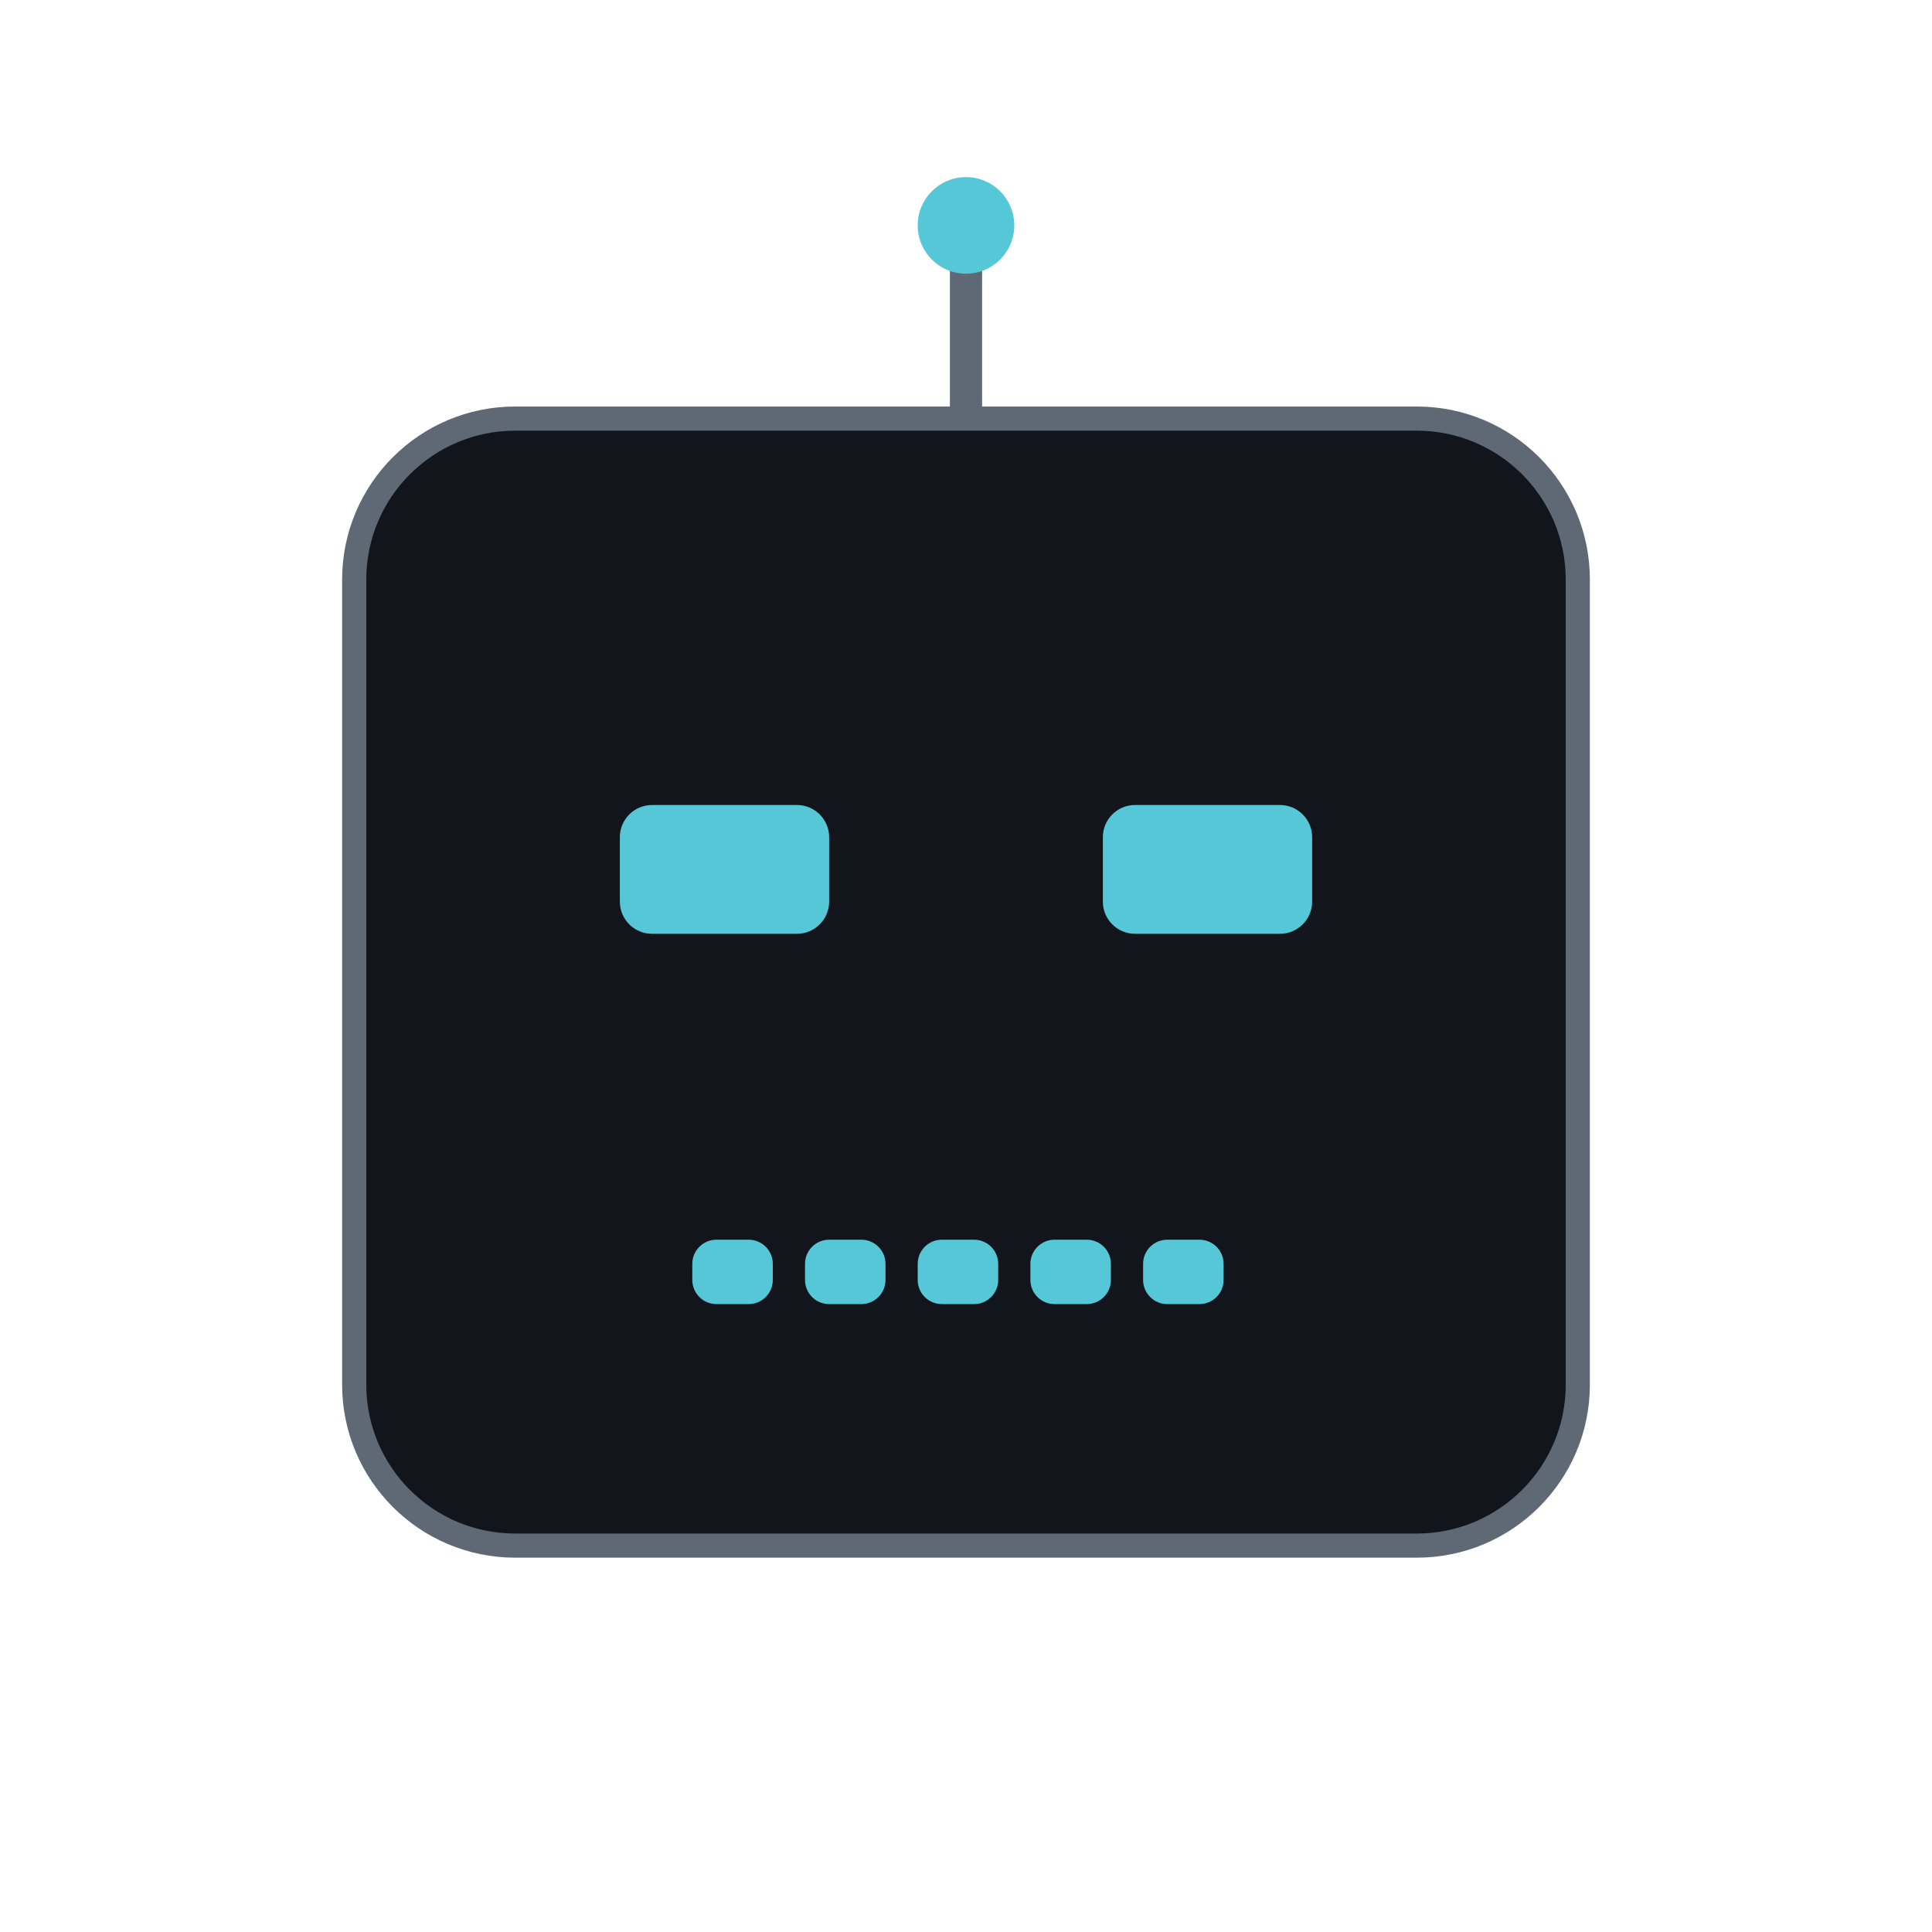
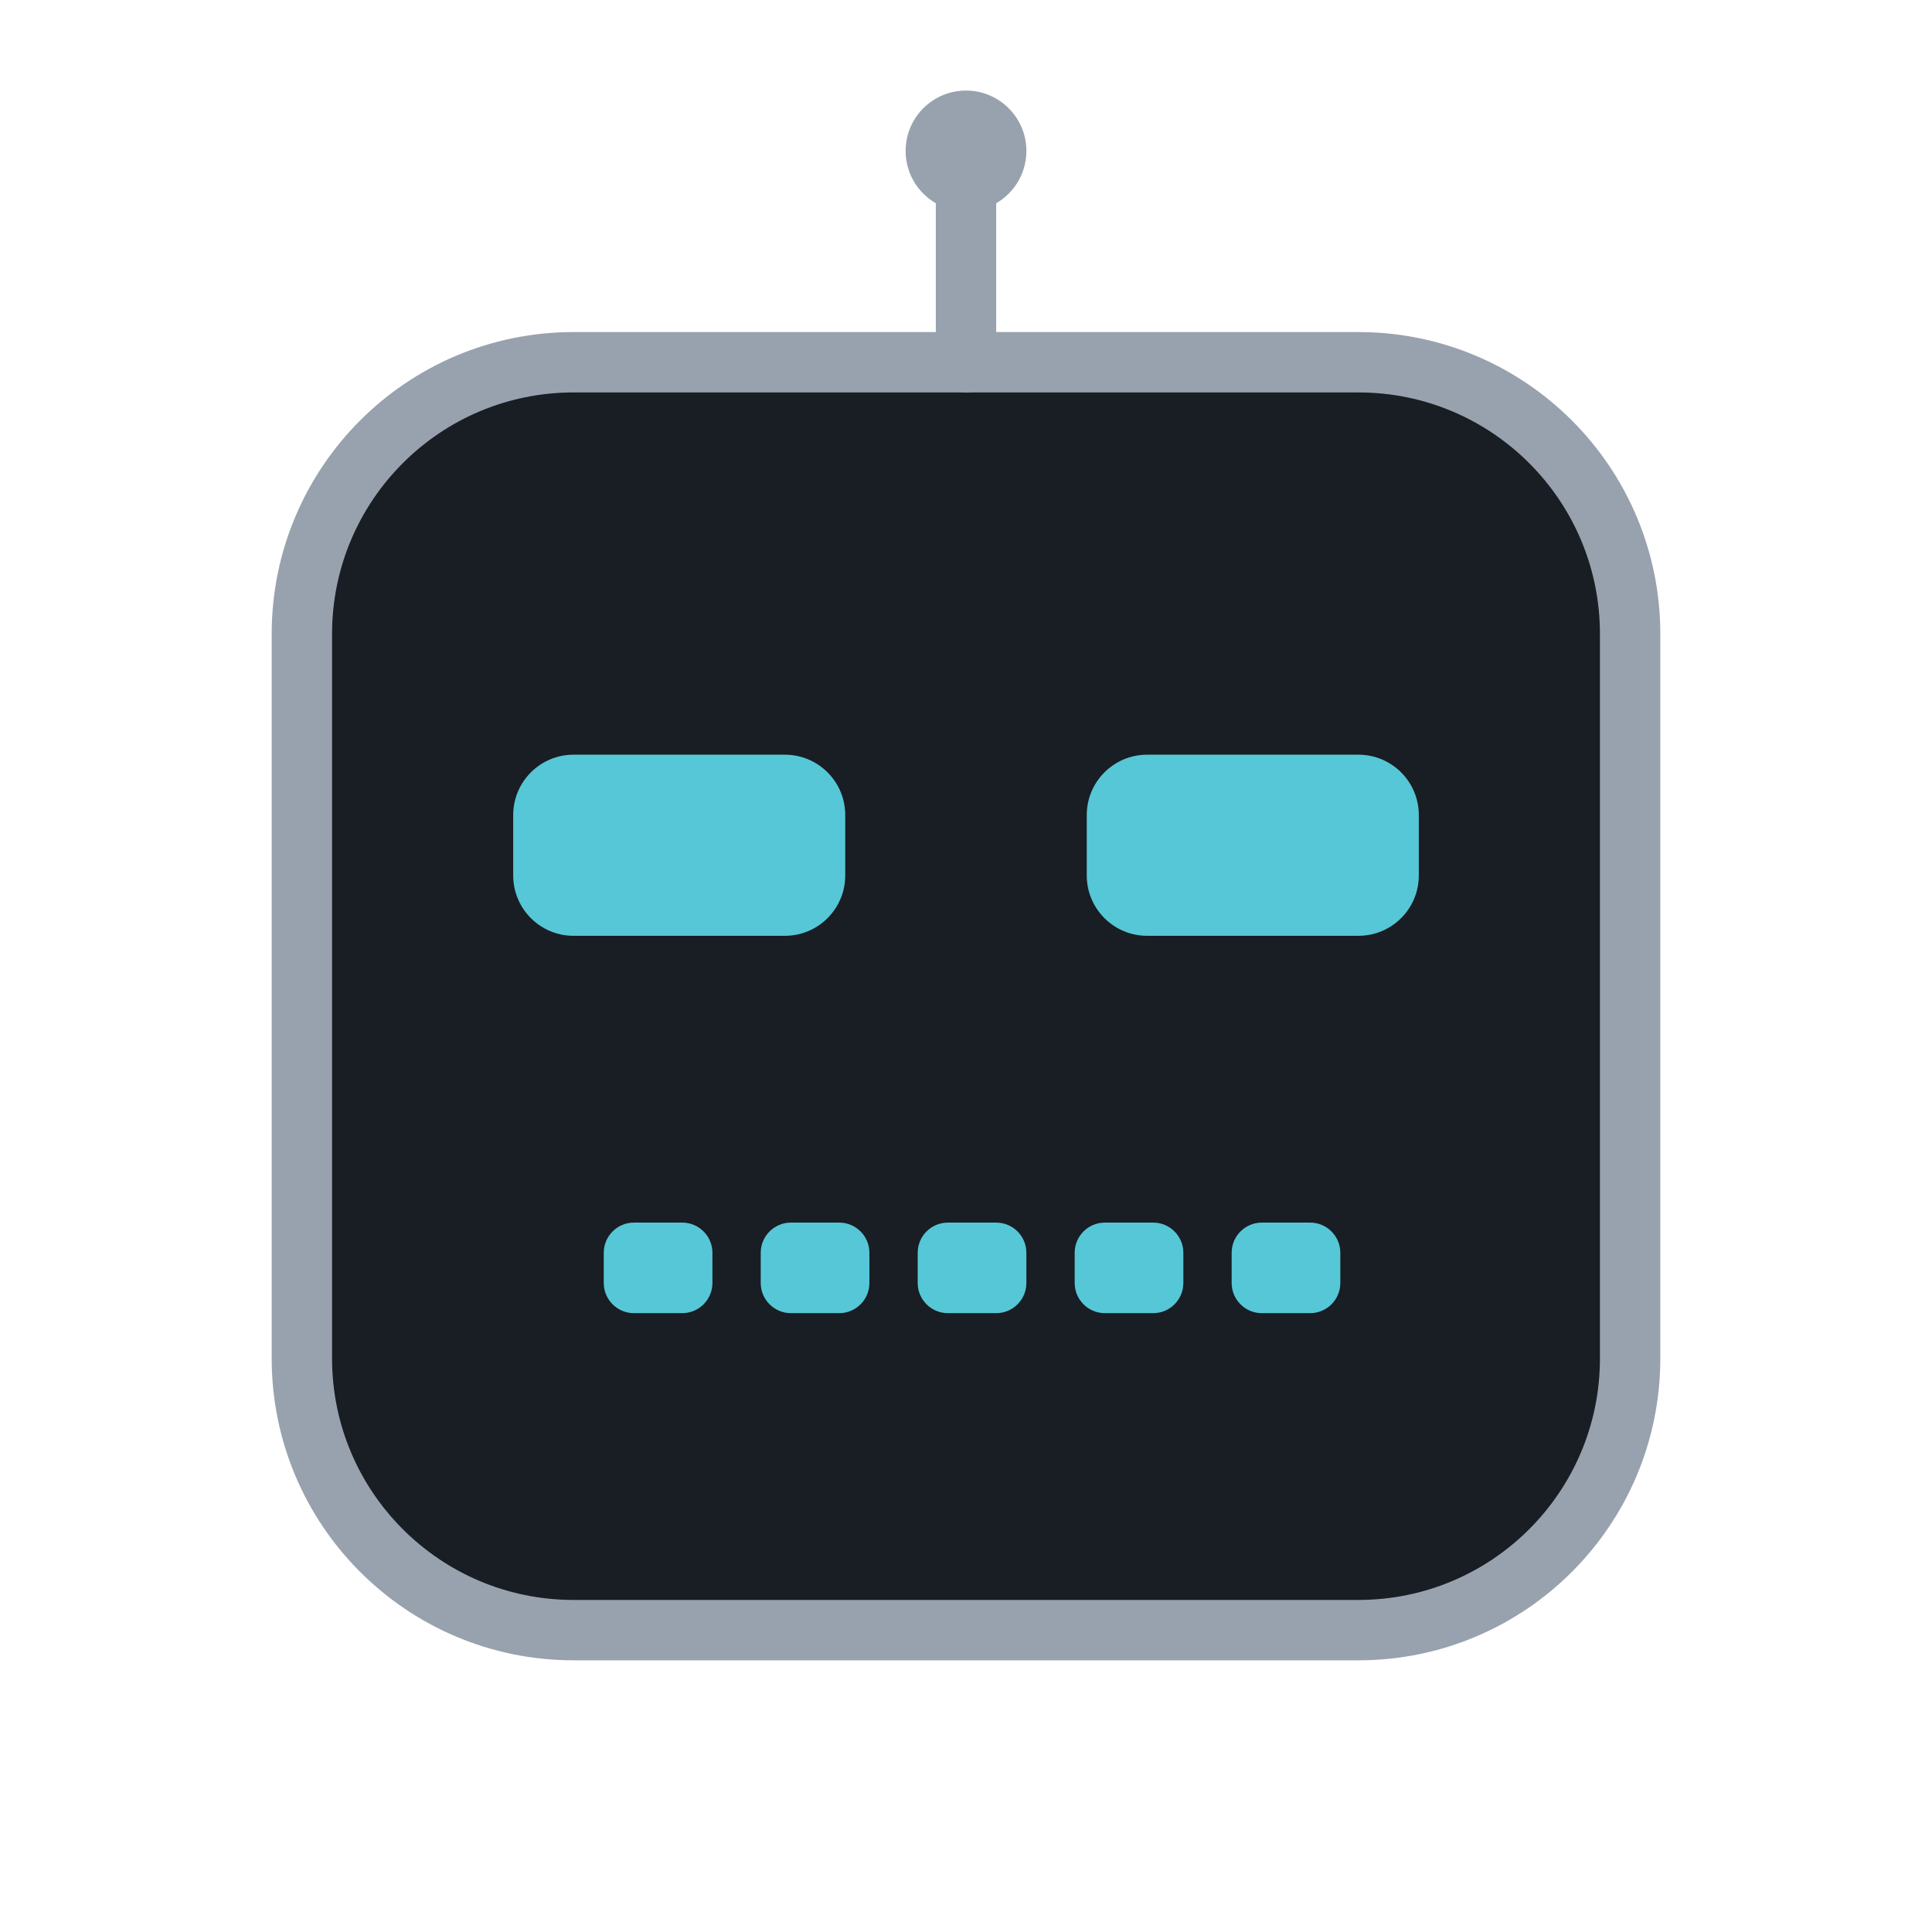
- <svg xmlns="http://www.w3.org/2000/svg" viewBox="0 0 240 240" width="240" height="240">
-   <rect width="240" height="240" fill="none" />
-   <rect x="44" y="52" width="152" height="140" rx="20" fill="#12161c" stroke="#5f6875" stroke-width="3" />
-   <path d="M 120 52 L 120 32" stroke="#5f6875" stroke-width="4" />
-   <circle cx="120" cy="28" r="6" fill="#56c7d6" />
+ <svg xmlns="http://www.w3.org/2000/svg" viewBox="0 0 64 64" width="240" height="240">
+   <rect width="64" height="64" fill="none" />
+   <rect x="10" y="12" width="44" height="42" rx="9" fill="#191d24" stroke="#98a2ae" stroke-width="2" />
+   <path d="M32 12V6" stroke="#98a2ae" stroke-width="2" stroke-linecap="round" />
+   <circle cx="32" cy="5" r="2" fill="#98a2ae" />
  <g id="eyes">
-     <rect x="77" y="100" width="26" height="16" rx="4" fill="#56c7d6" />
-     <rect x="137" y="100" width="26" height="16" rx="4" fill="#56c7d6" />
+     <rect x="17" y="25" width="11" height="6" rx="2" fill="#56c7d6" />
+     <rect x="36" y="25" width="11" height="6" rx="2" fill="#56c7d6" />
  </g>
  <g id="mouth">
-     <rect x="86" y="154" width="10" height="8" rx="3" fill="#56c7d6" />
-     <rect x="100" y="154" width="10" height="8" rx="3" fill="#56c7d6" />
-     <rect x="114" y="154" width="10" height="8" rx="3" fill="#56c7d6" />
-     <rect x="128" y="154" width="10" height="8" rx="3" fill="#56c7d6" />
-     <rect x="142" y="154" width="10" height="8" rx="3" fill="#56c7d6" />
+     <rect x="20" y="40.5" width="3.6" height="3" rx="1" fill="#56c7d6" />
+     <rect x="25.2" y="40.5" width="3.6" height="3" rx="1" fill="#56c7d6" />
+     <rect x="30.4" y="40.5" width="3.6" height="3" rx="1" fill="#56c7d6" />
+     <rect x="35.6" y="40.5" width="3.6" height="3" rx="1" fill="#56c7d6" />
+     <rect x="40.8" y="40.5" width="3.6" height="3" rx="1" fill="#56c7d6" />
  </g>
</svg>
